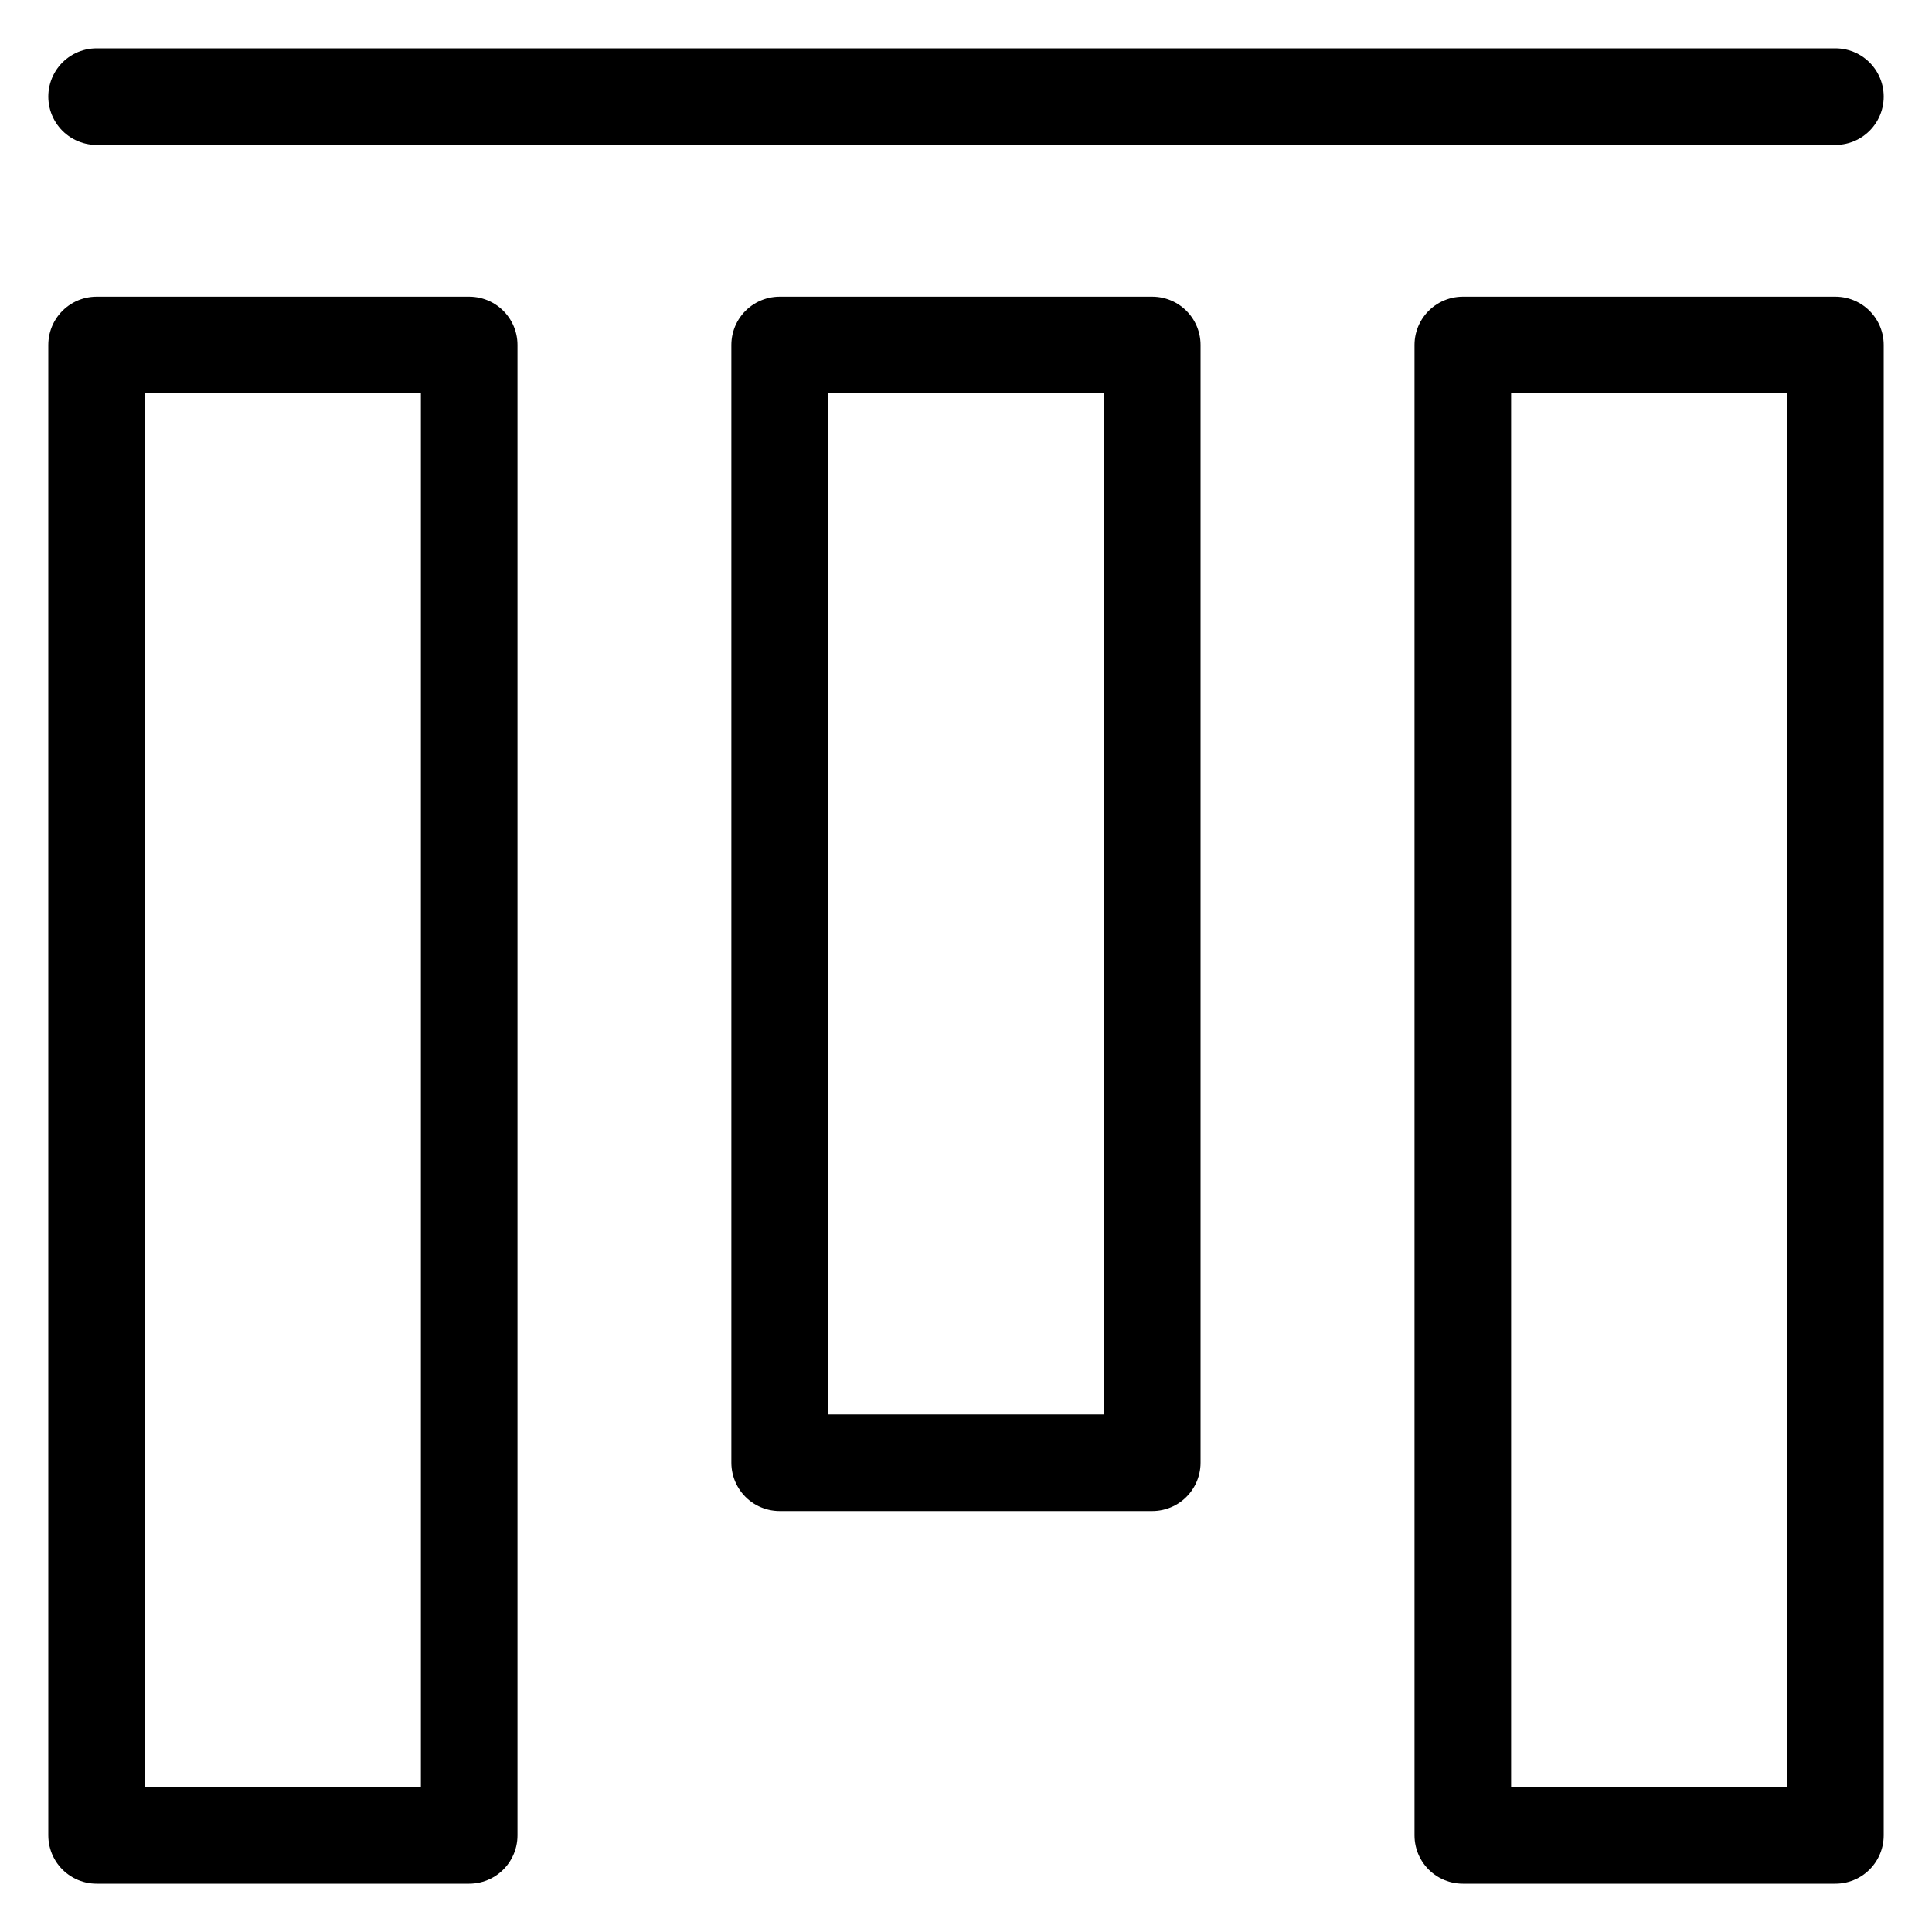
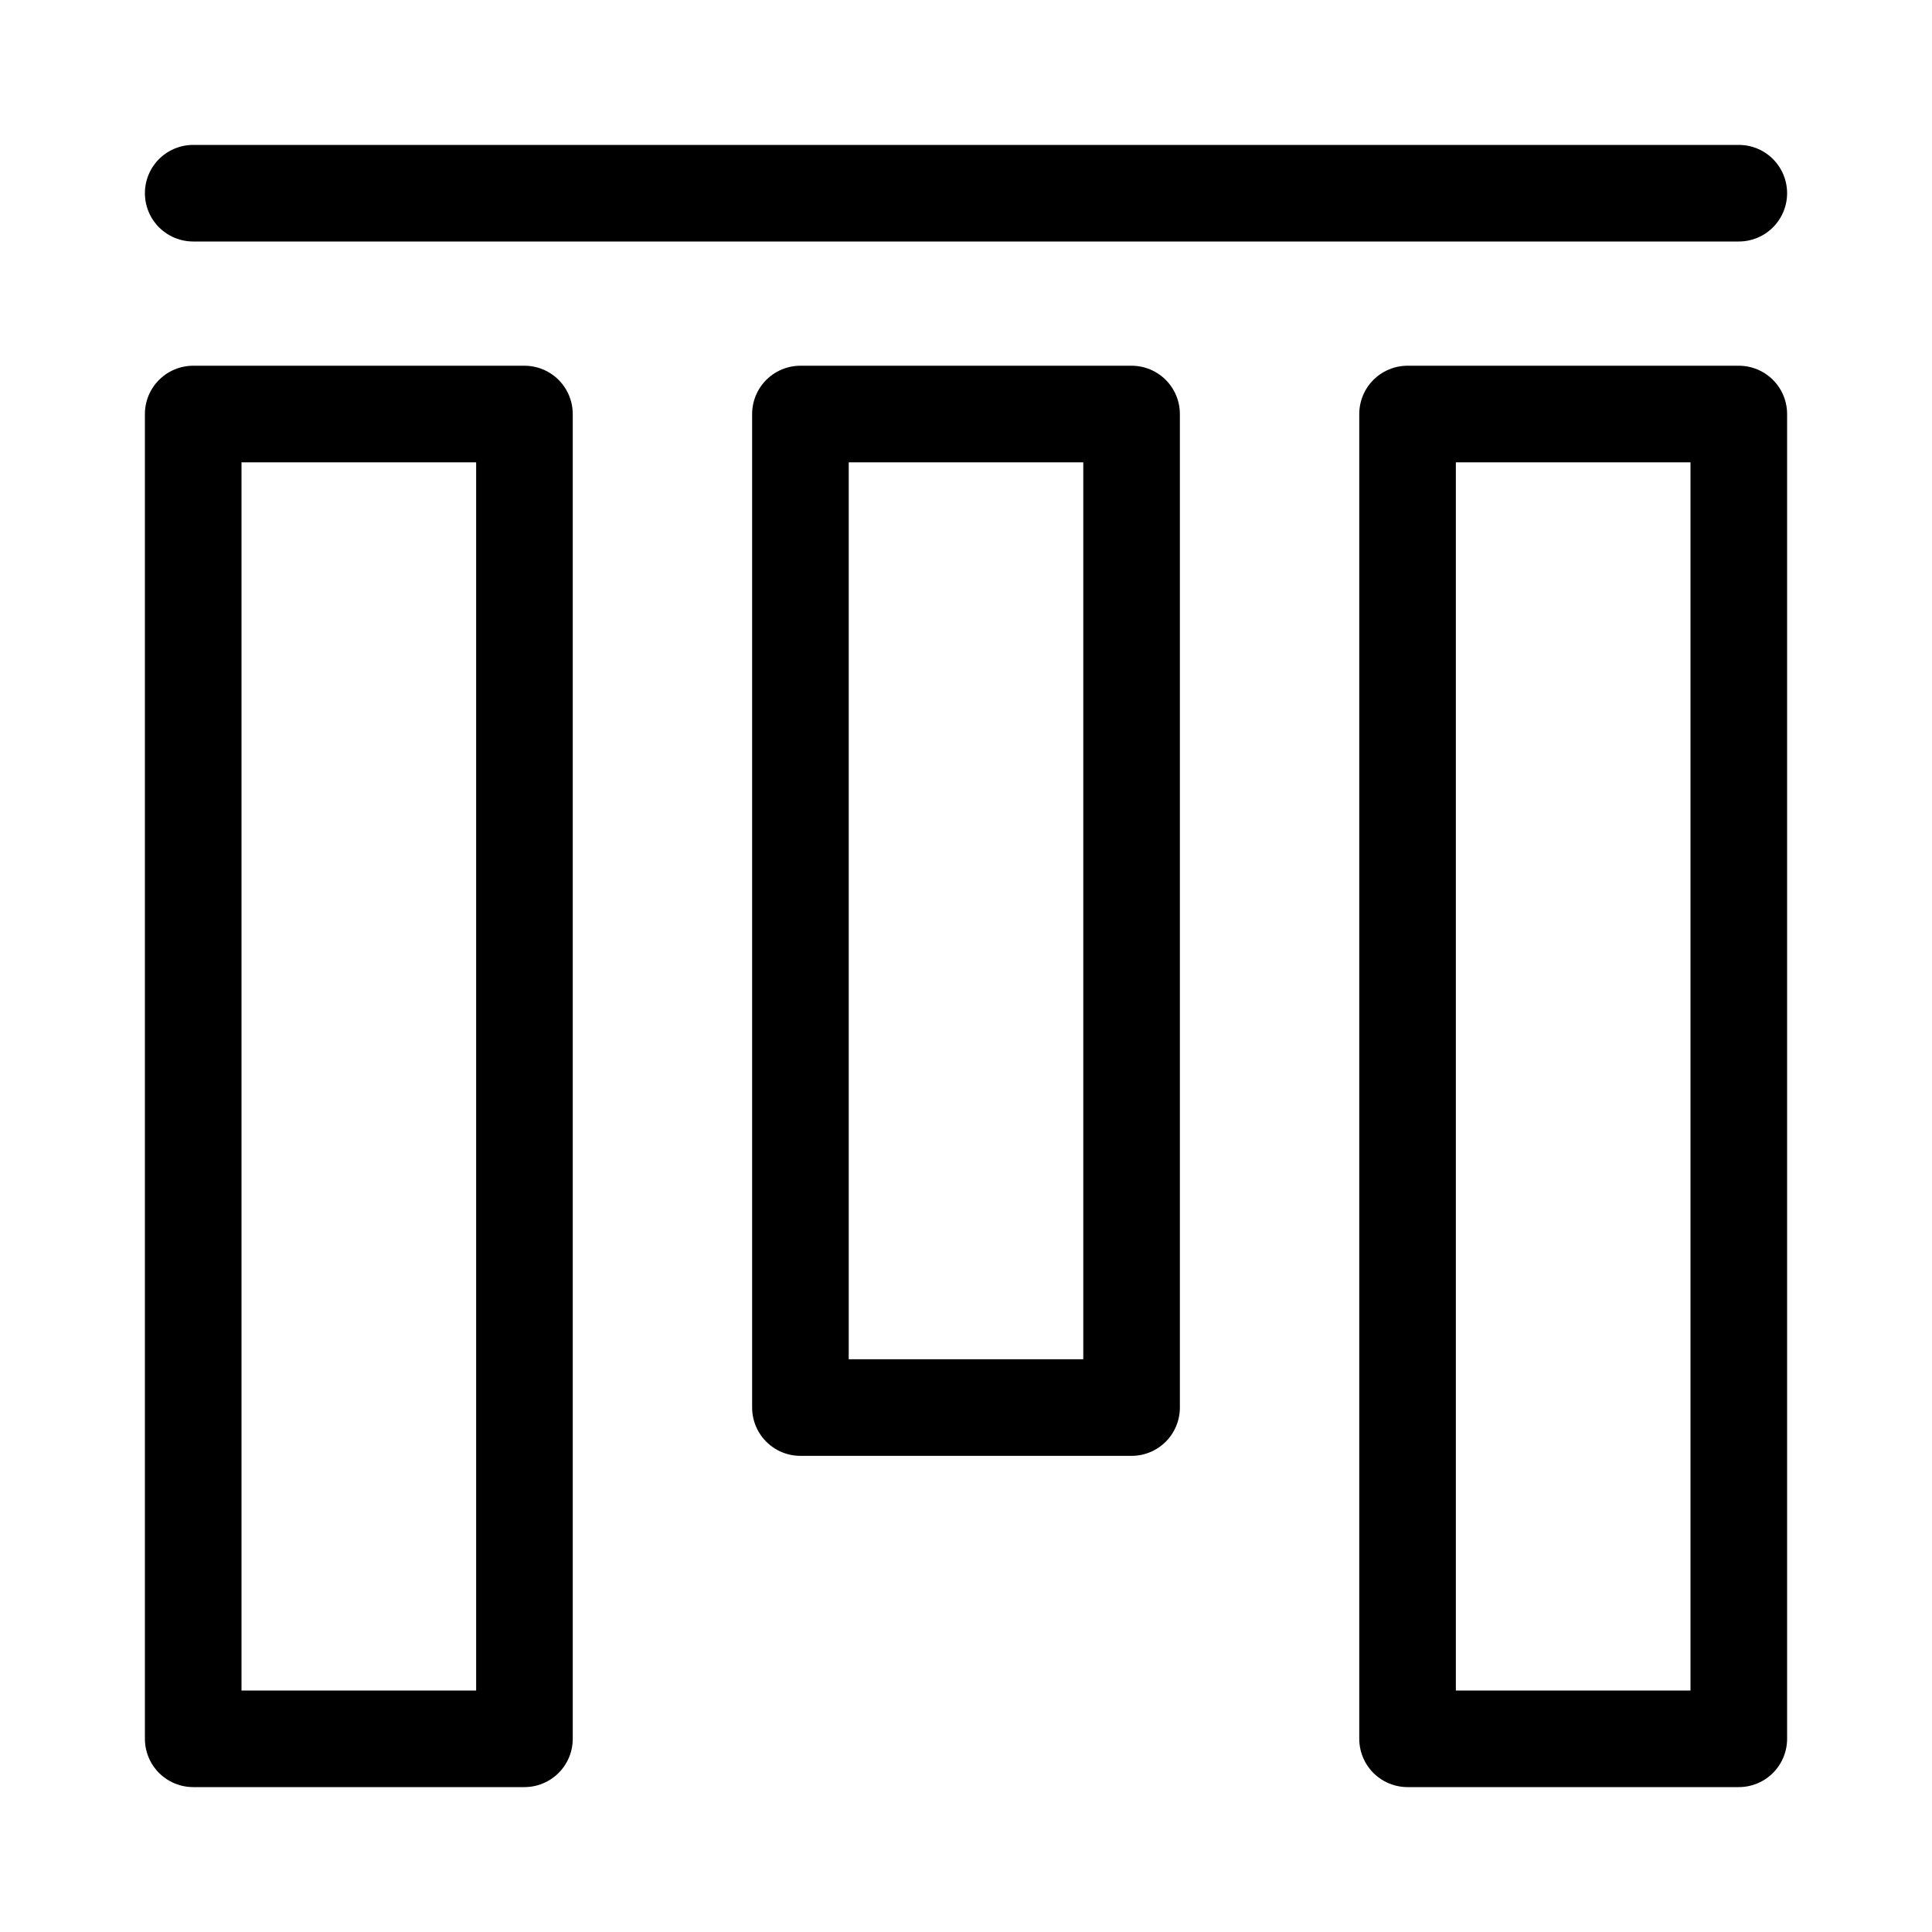
<svg xmlns="http://www.w3.org/2000/svg" width="20" height="20" viewBox="0 0 20 20" version="1.1" id="svg836">
  <defs id="defs830" />
-   <rect style="fill:none;stroke:#000000;stroke-width:1;stroke-linecap:round;stroke-linejoin:round" id="rect910" width="3.857" height="15.429" x="1" y="3.571" />
-   <rect y="3.571" x="8.071" height="11.571" width="3.857" id="rect912" style="fill:none;stroke:#000000;stroke-width:1;stroke-linecap:round;stroke-linejoin:round" />
-   <rect style="fill:none;stroke:#000000;stroke-width:1;stroke-linecap:round;stroke-linejoin:round" id="rect914" width="3.857" height="15.429" x="15.143" y="3.571" />
-   <path style="fill:none;stroke:#000000;stroke-width:1;stroke-linecap:round;stroke-linejoin:miter;stroke-miterlimit:4;stroke-dasharray:none;stroke-dashoffset:0;stroke-opacity:1" d="M 1,1 H 19" id="path916" />
+   <path id="rect910" style="fill:none;stroke:#000000;stroke-width:1;stroke-linecap:round;stroke-linejoin:round" d="M 2,4.286 H 5.429 V 18 H 2 Z" />
+   <path id="rect912" style="fill:none;stroke:#000000;stroke-width:1;stroke-linecap:round;stroke-linejoin:round" d="M 8.286,4.286 H 11.714 V 14.571 H 8.286 Z" />
+   <path id="rect914" style="fill:none;stroke:#000000;stroke-width:1;stroke-linecap:round;stroke-linejoin:round" d="M 14.571,4.286 H 18 V 18 h -3.429 z" />
+   <path style="fill:none;stroke:#000000;stroke-width:1;stroke-linecap:round;stroke-linejoin:miter;stroke-miterlimit:4;stroke-dasharray:none;stroke-dashoffset:0;stroke-opacity:1" d="M 2,2 H 18" id="path916" />
</svg>
